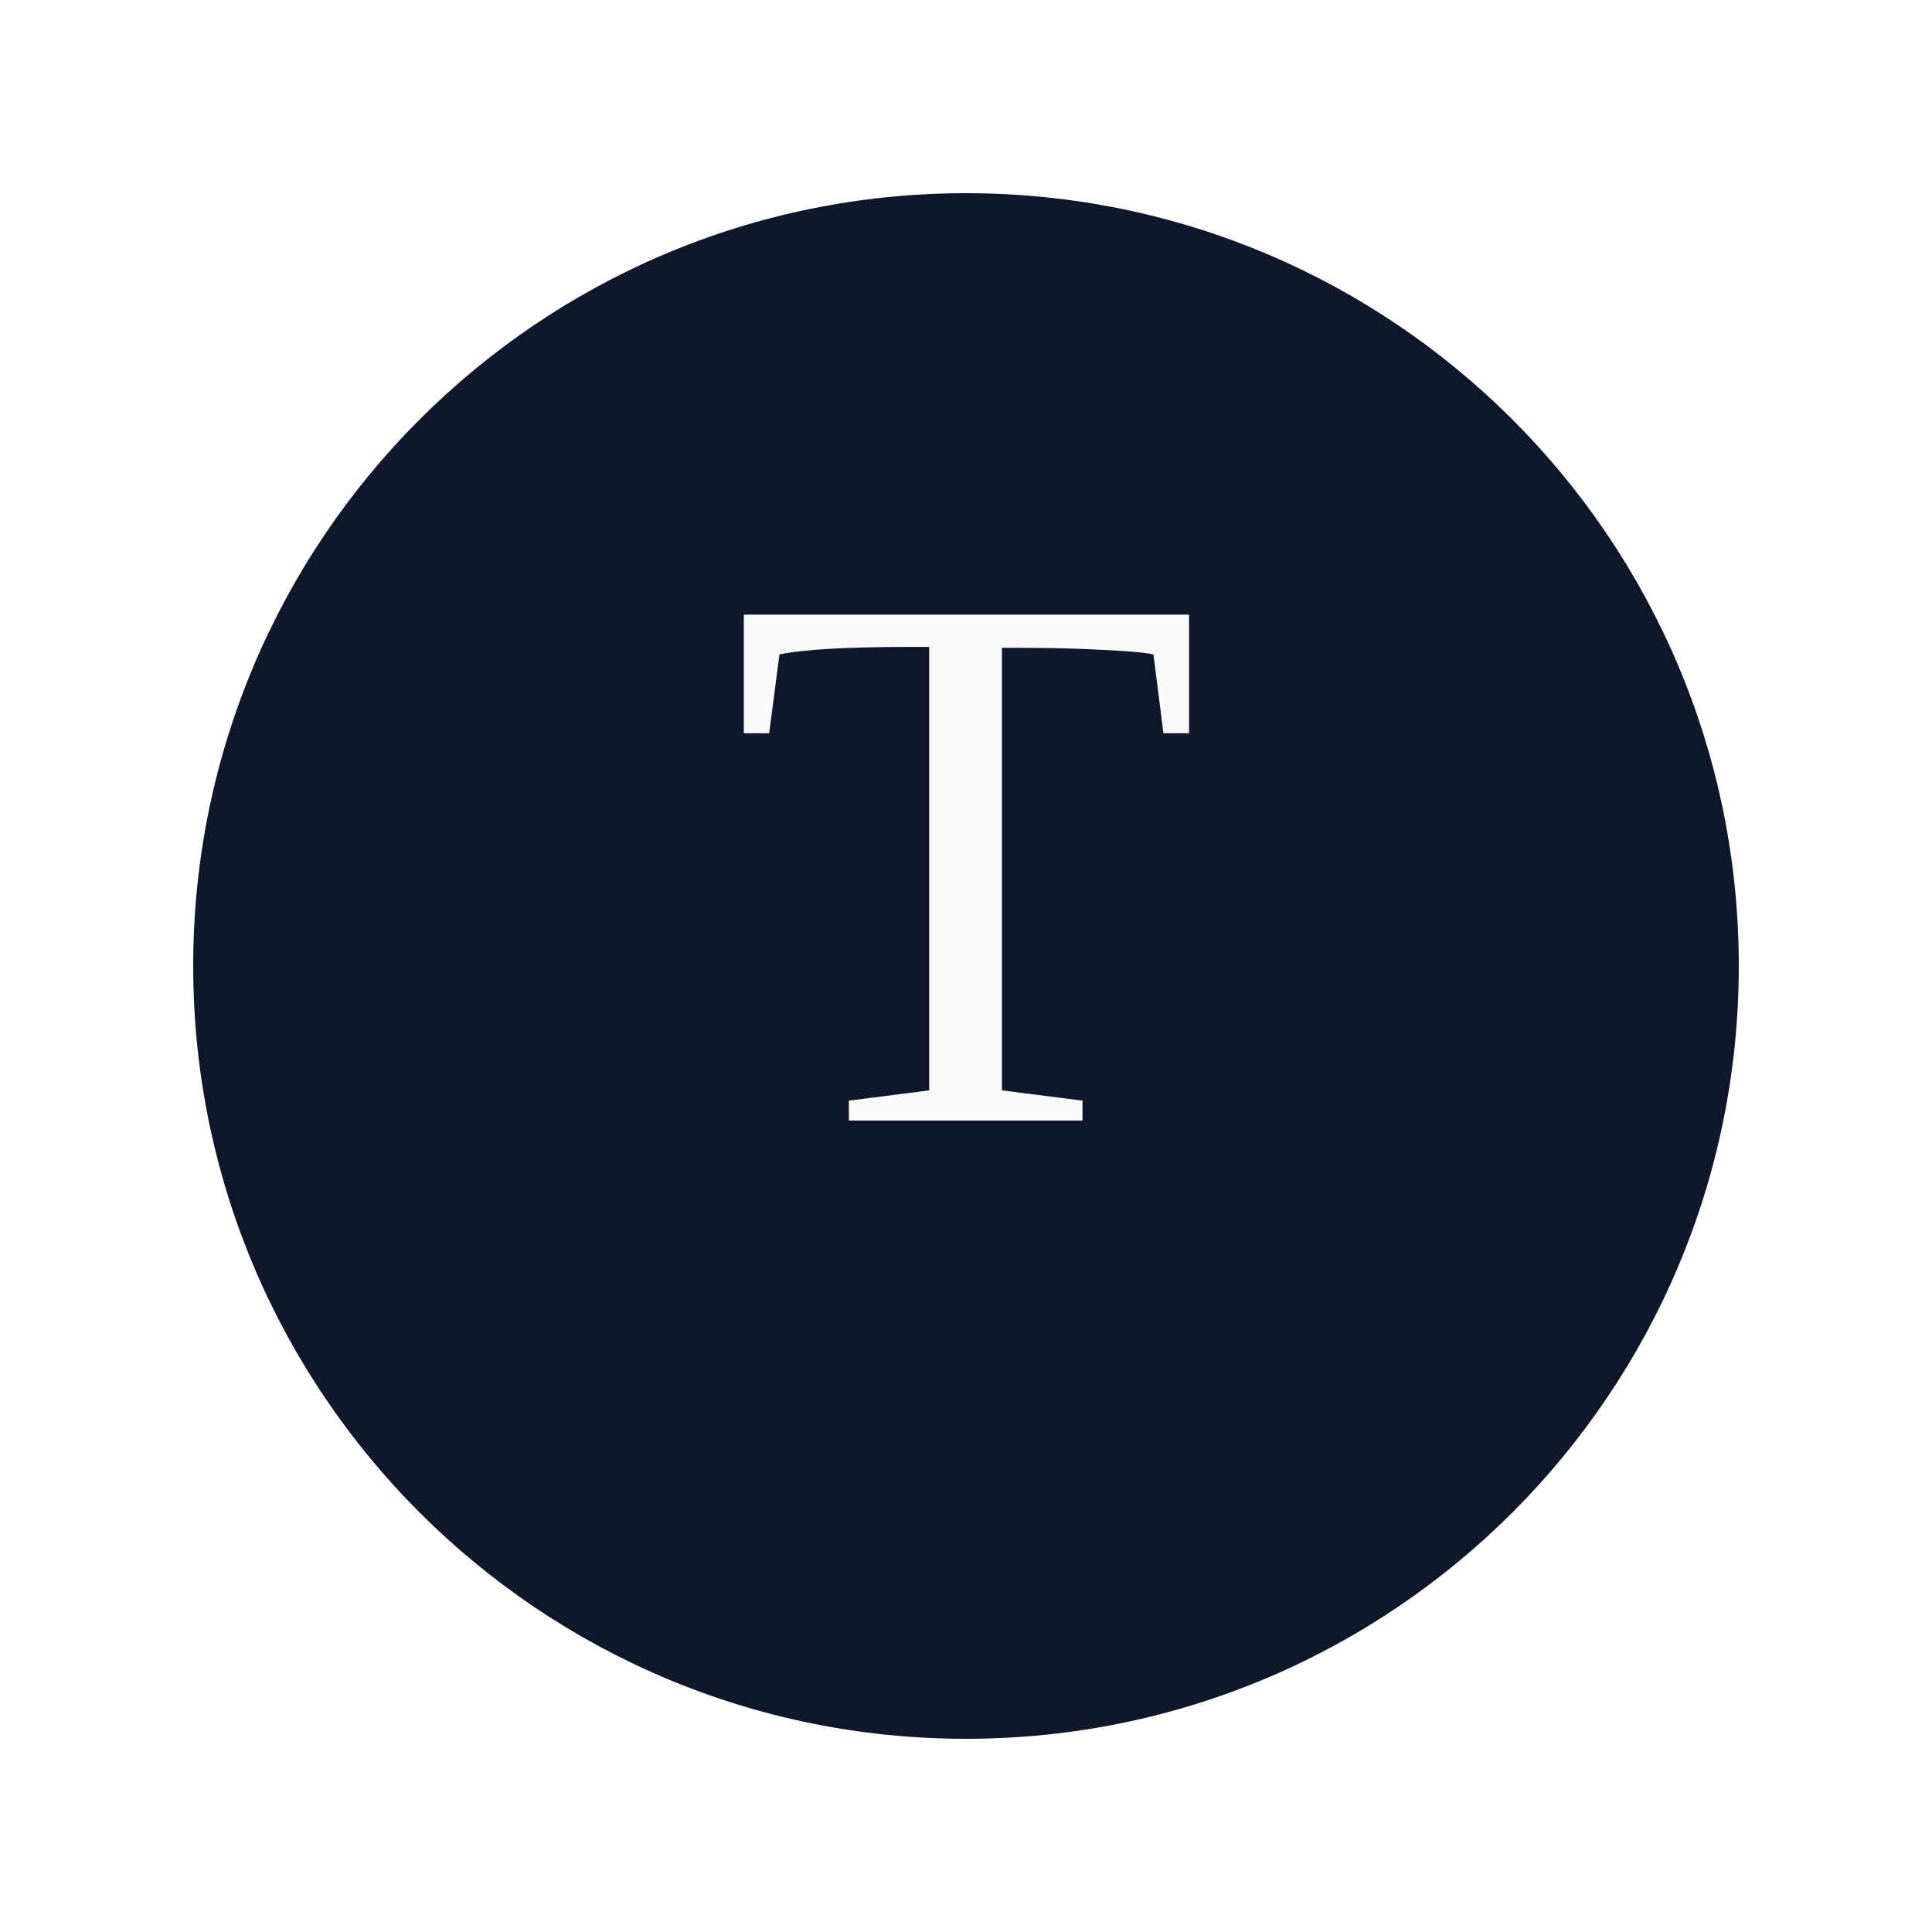
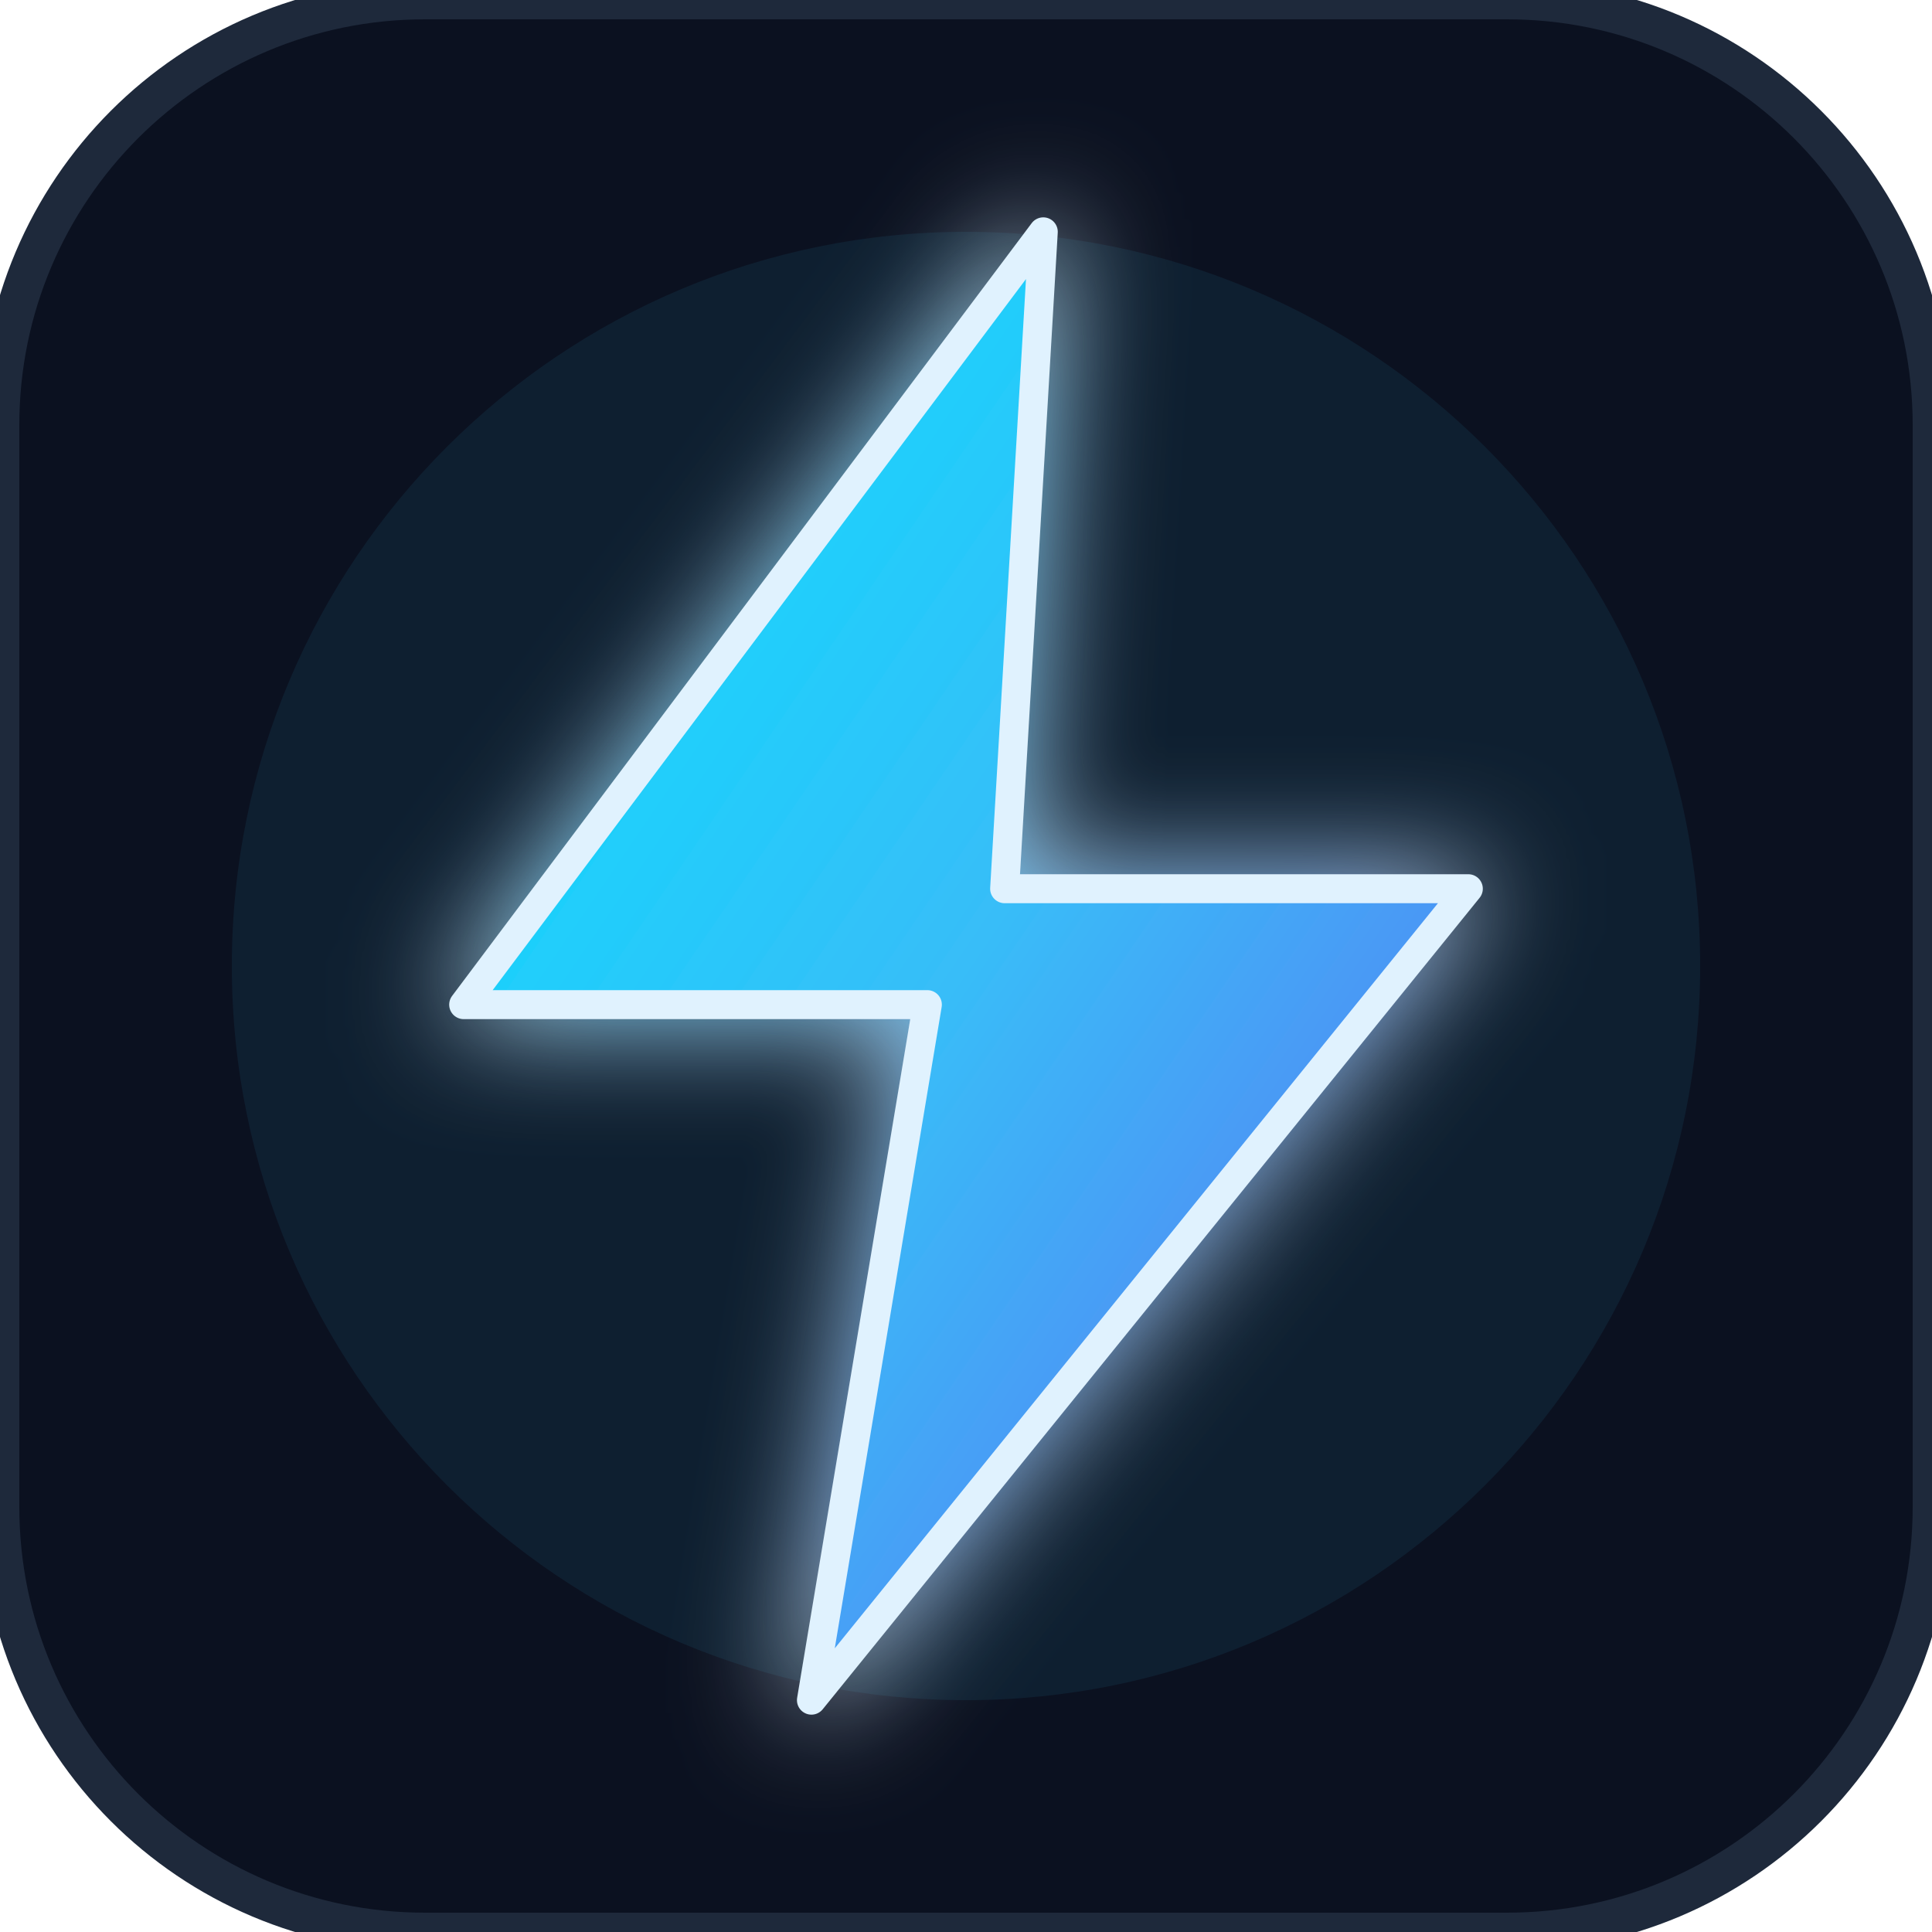
<svg xmlns="http://www.w3.org/2000/svg" viewBox="0 0 100 100">
-   <circle cx="50" cy="50" r="40" fill="#0f172a" />
-   <text x="50" y="58" font-size="40" text-anchor="middle" fill="#f8fafc">T</text>
+   <defs>
+     <linearGradient id="afGrad" x1="0%" y1="0%" x2="100%" y2="100%">
+       <stop offset="0%" stop-color="#00e5ff" />
+       <stop offset="50%" stop-color="#38bdf8" />
+       <stop offset="100%" stop-color="#6366f1" />
+     </linearGradient>
+     <filter id="glow" x="-20%" y="-20%" width="140%" height="140%">
+       <feGaussianBlur stdDeviation="3" result="blur" />
+       <feComposite in="SourceGraphic" in2="blur" operator="over" />
+     </filter>
+   </defs>
+   <rect width="100" height="100" rx="22" fill="#0b1120" stroke="#1e293b" stroke-width="2" />
+   <circle cx="50" cy="50" r="38" fill="rgba(56, 189, 248, 0.08)" />
+   <path d="M54 12L24 52h24L42 88l34-42H52z" fill="url(#afGrad)" filter="url(#glow)" stroke="#e0f2fe" stroke-width="1.5" stroke-linejoin="round" />
</svg>
